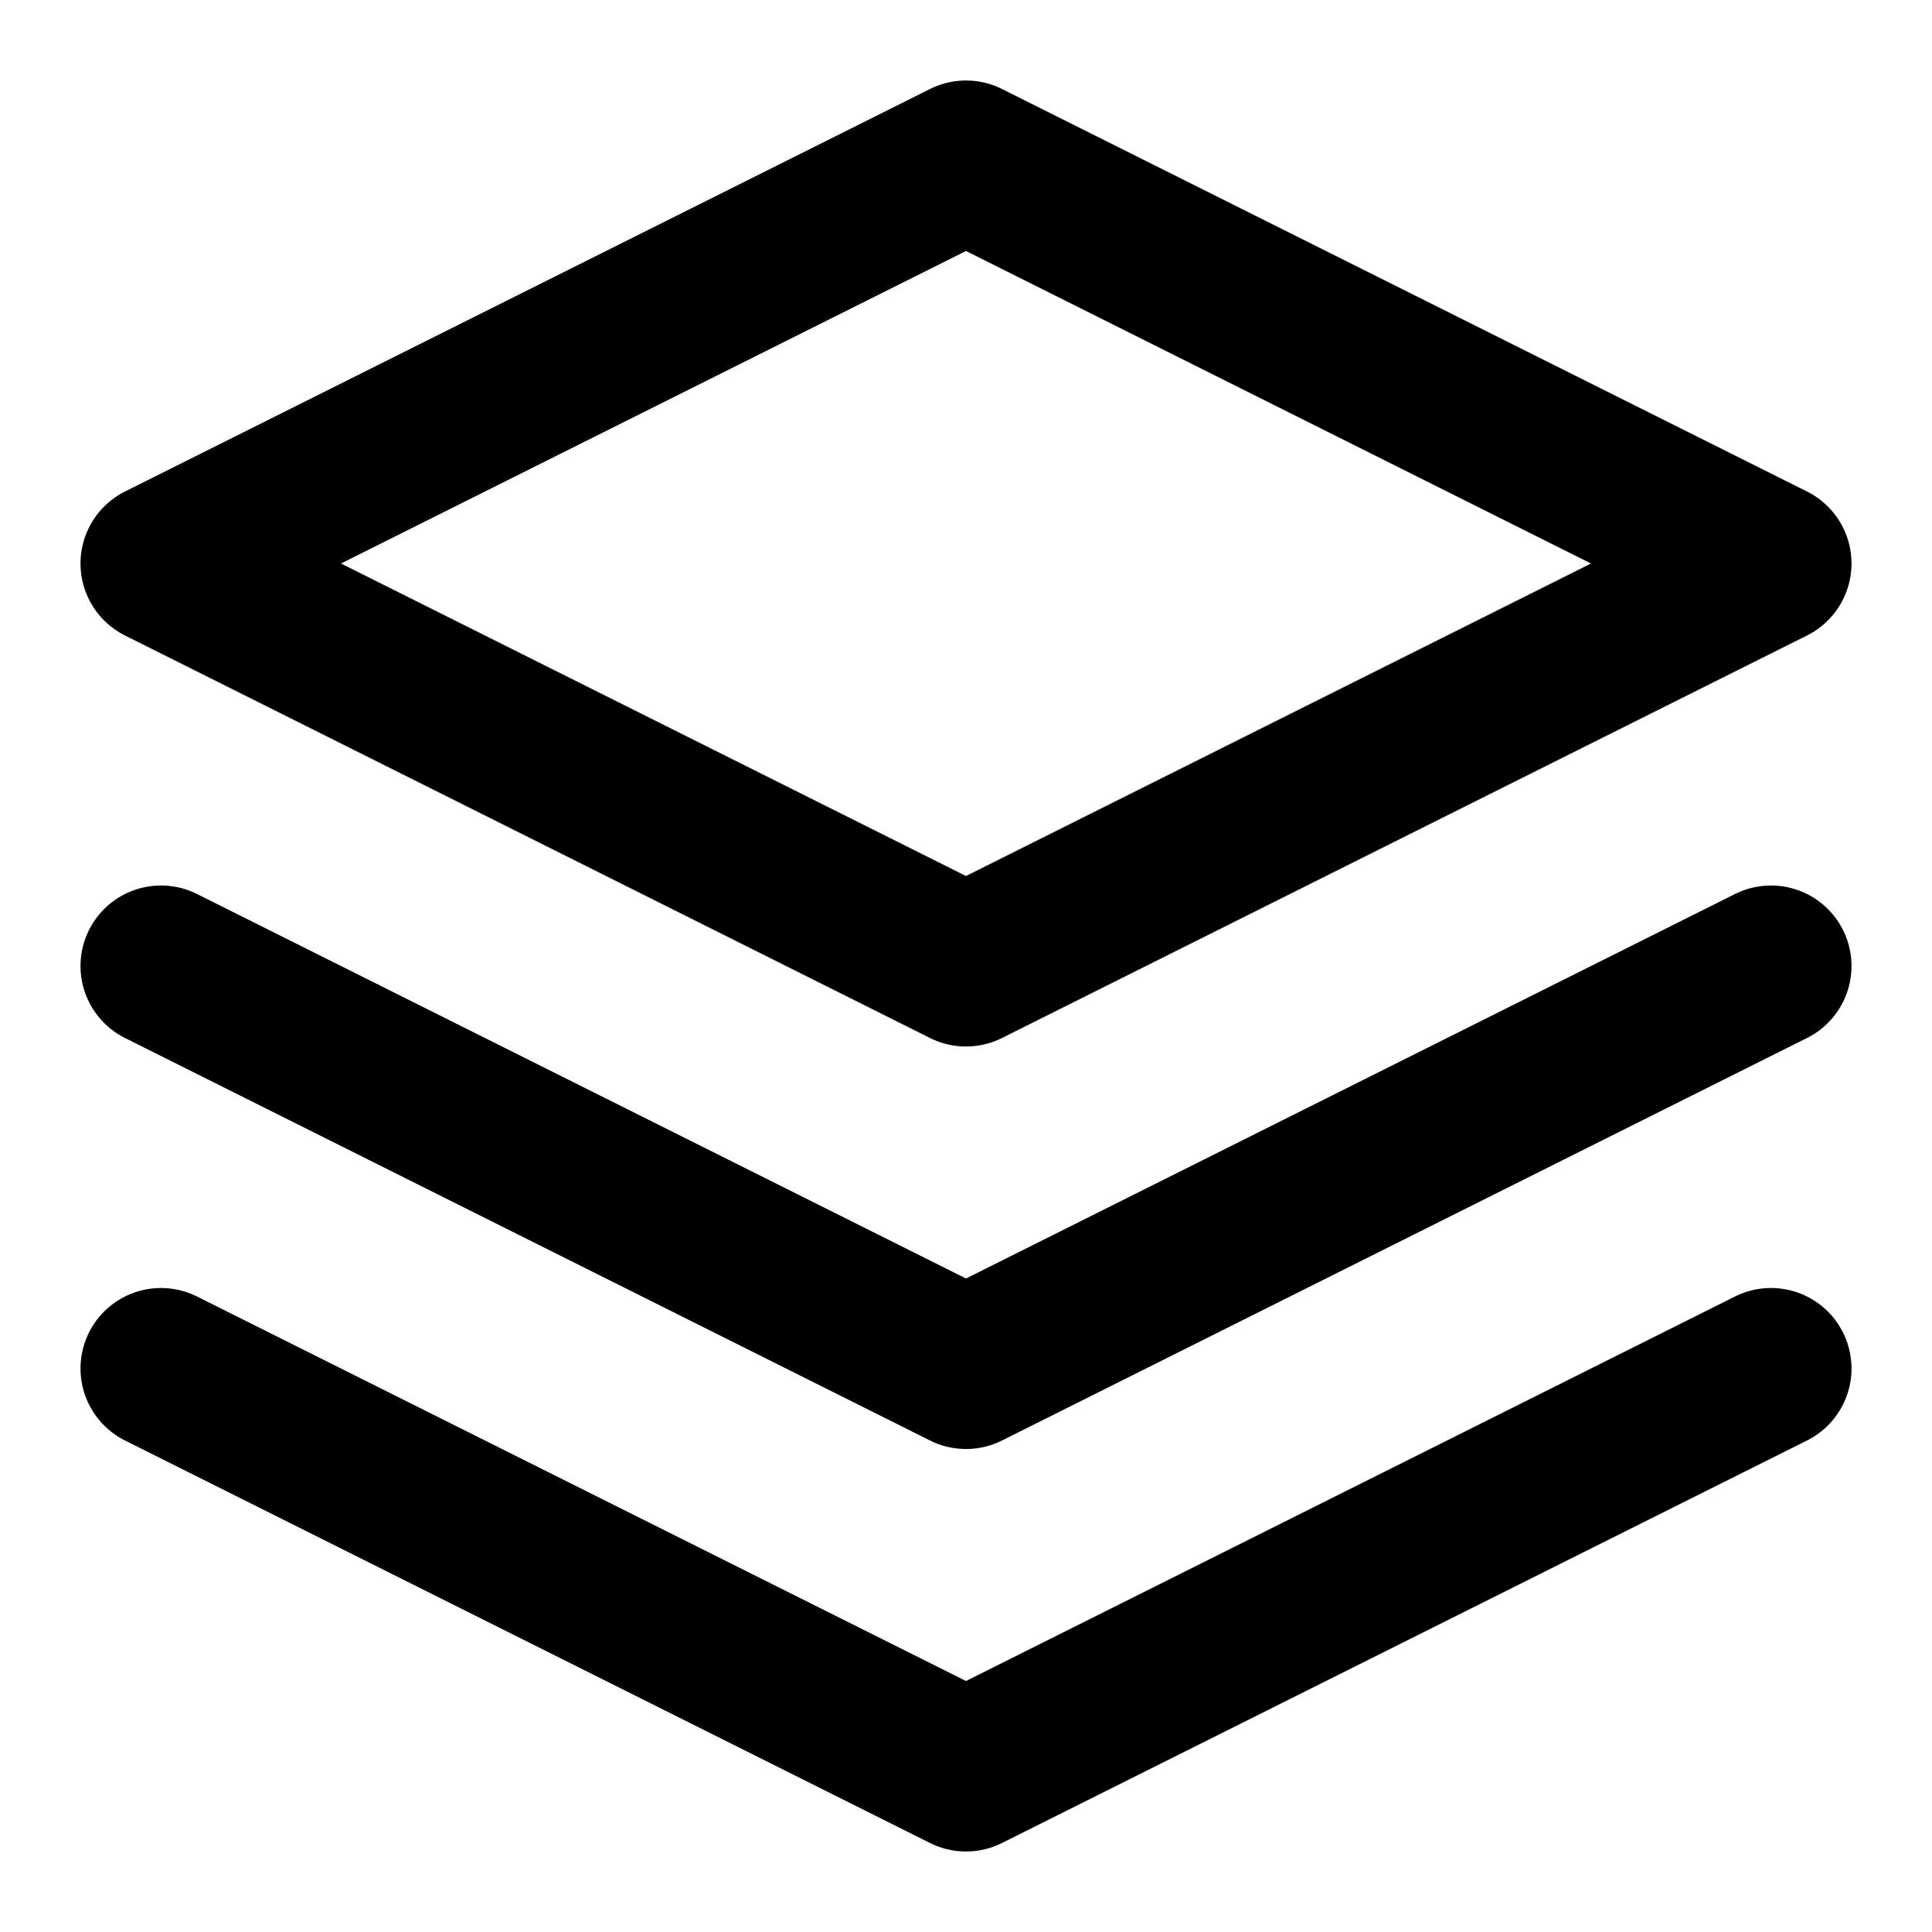
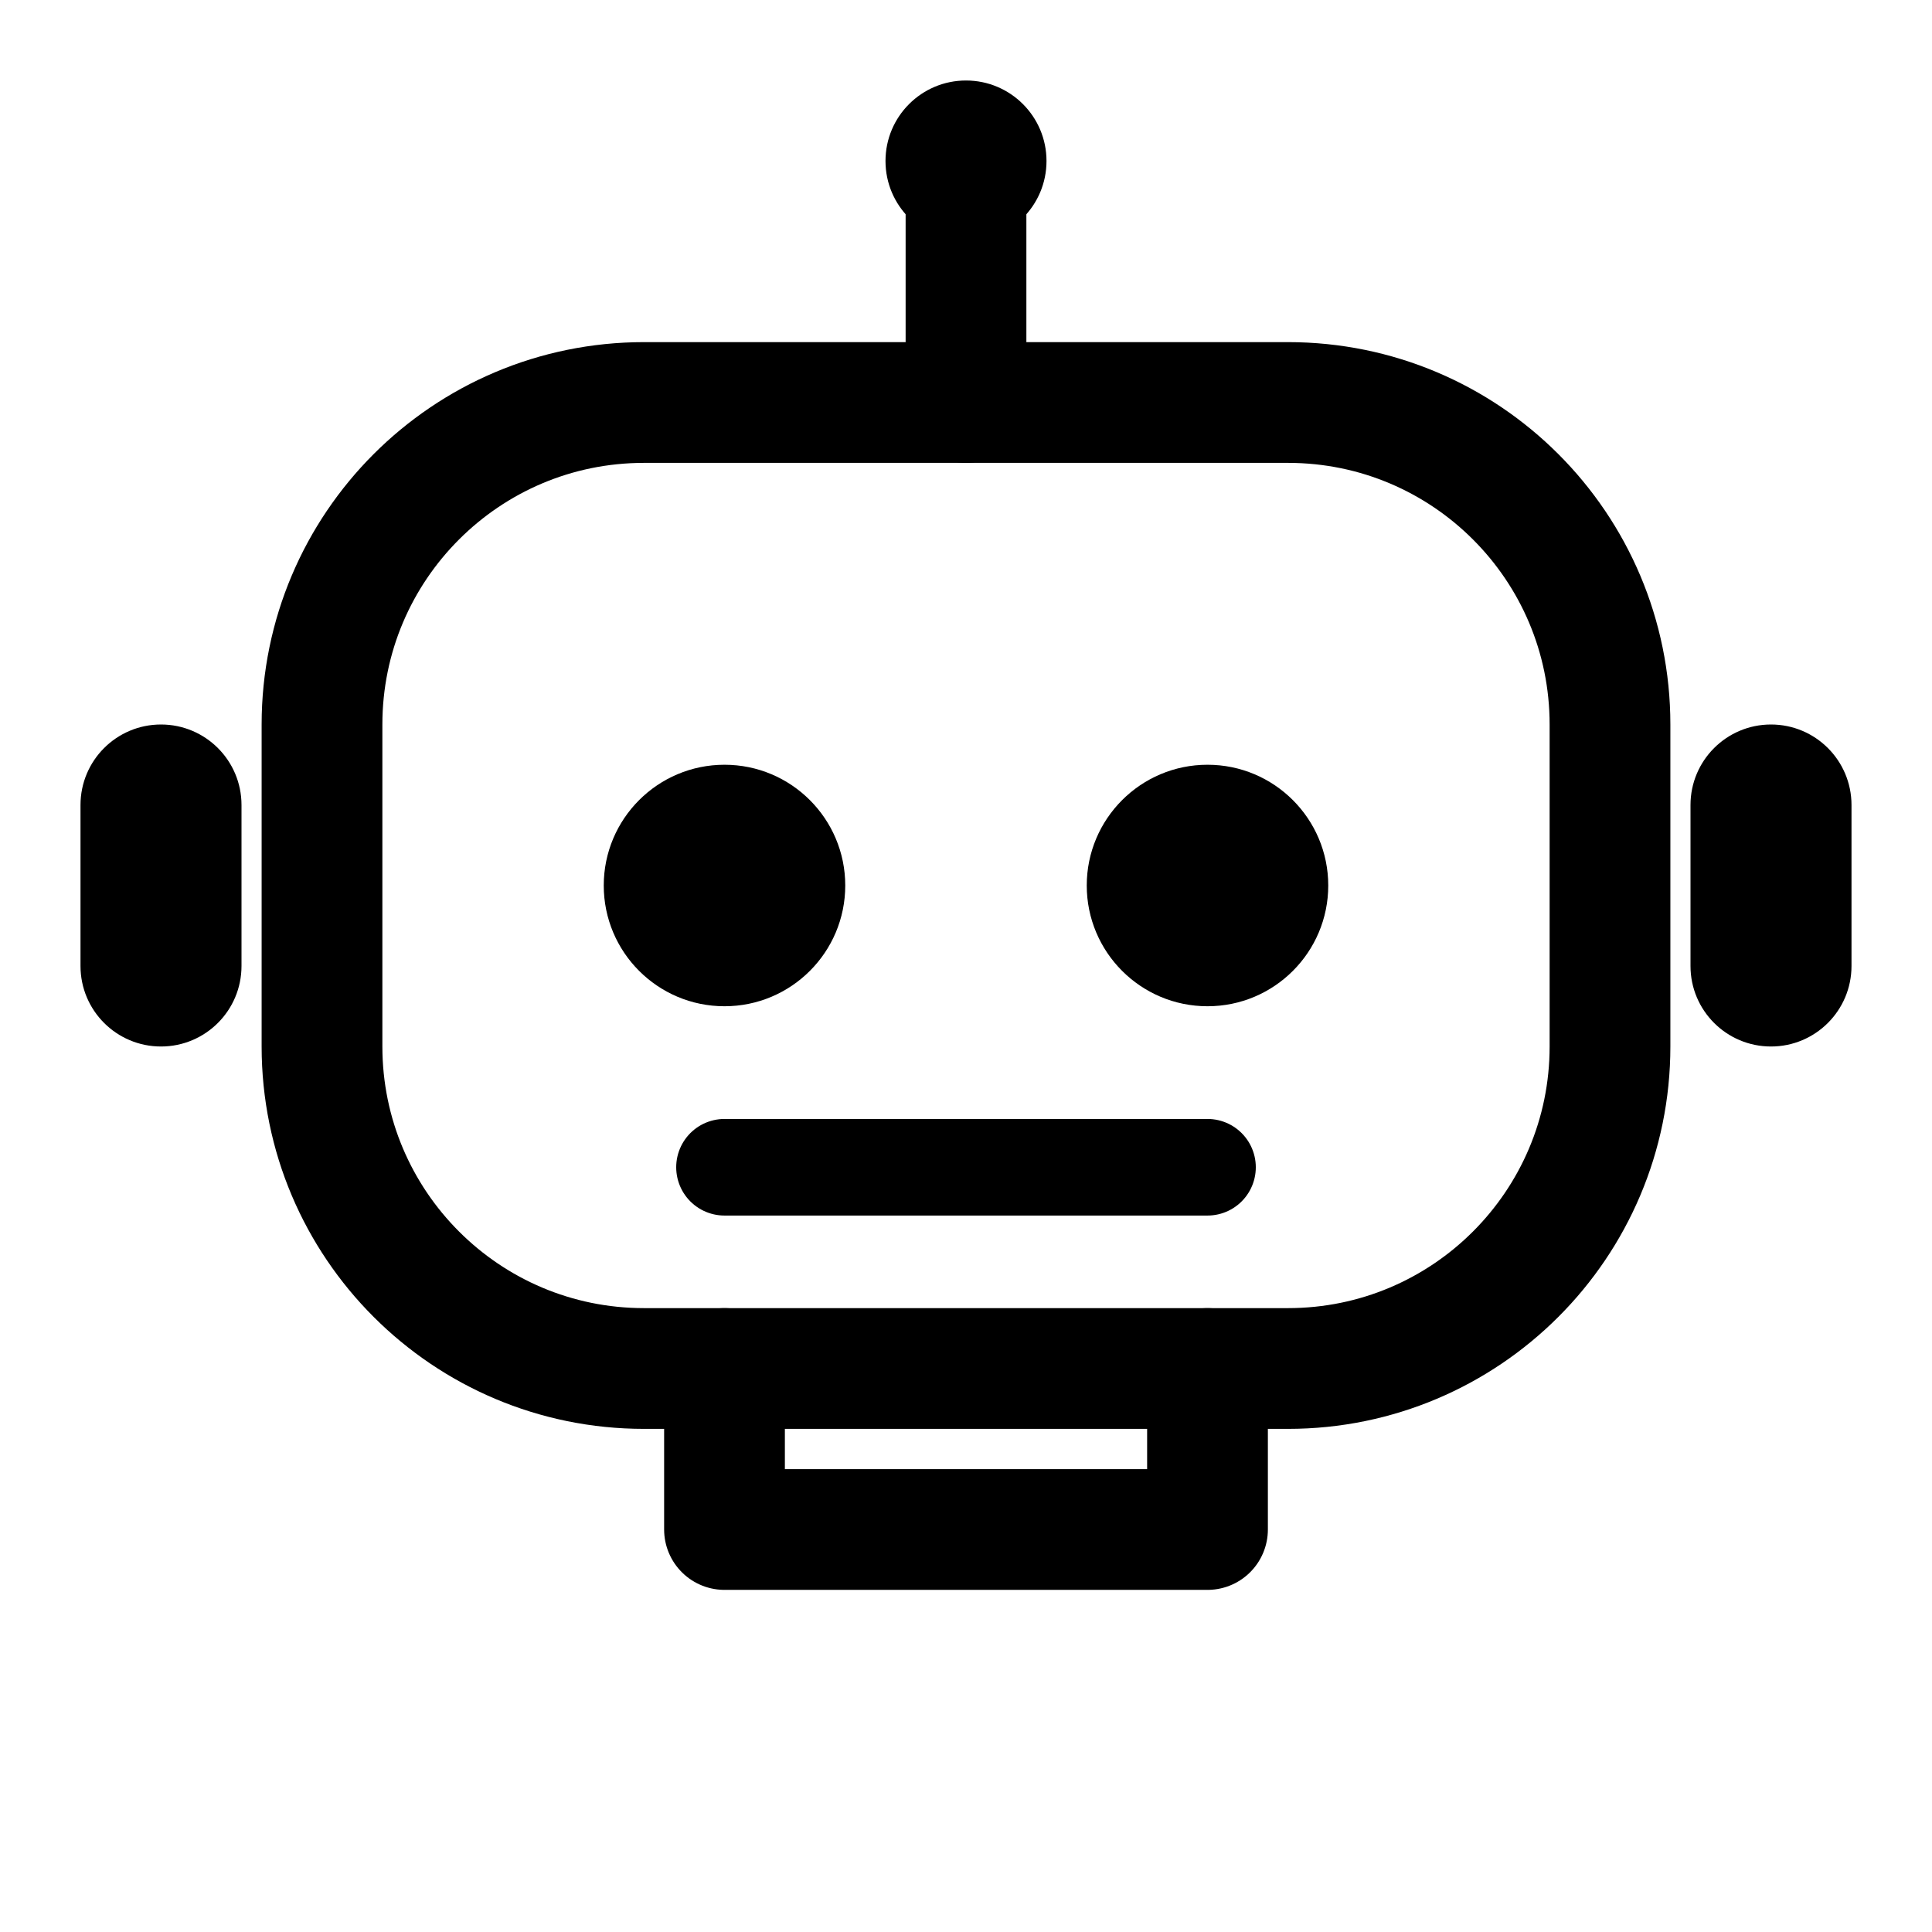
- <svg xmlns="http://www.w3.org/2000/svg" viewBox="0 0 24 24" fill="none" stroke="currentColor" stroke-width="2" stroke-linecap="round" stroke-linejoin="round">
-   <path d="M12 2L2 7l10 5 10-5-10-5z" />
-   <path d="M2 17l10 5 10-5" />
-   <path d="M2 12l10 5 10-5" />
+ <svg xmlns="http://www.w3.org/2000/svg" viewBox="0 0 24 24" fill="none" stroke="currentColor" stroke-width="1.5" stroke-linecap="round" stroke-linejoin="round">
+   <line x1="12" y1="2" x2="12" y2="5" />
+   <circle cx="12" cy="2" r="1" fill="currentColor" stroke="none" />
+   <rect x="4" y="5" width="16" height="12" rx="4" ry="4" />
+   <circle cx="9" cy="11" r="1.5" fill="currentColor" stroke="none" />
+   <circle cx="15" cy="11" r="1.5" fill="currentColor" stroke="none" />
+   <path d="M9 14.5h6" stroke-width="1.2" />
+   <rect x="1" y="9" width="2" height="4" rx="1" fill="currentColor" stroke="none" />
+   <rect x="21" y="9" width="2" height="4" rx="1" fill="currentColor" stroke="none" />
+   <path d="M9 17v2h6v-2" />
</svg>
